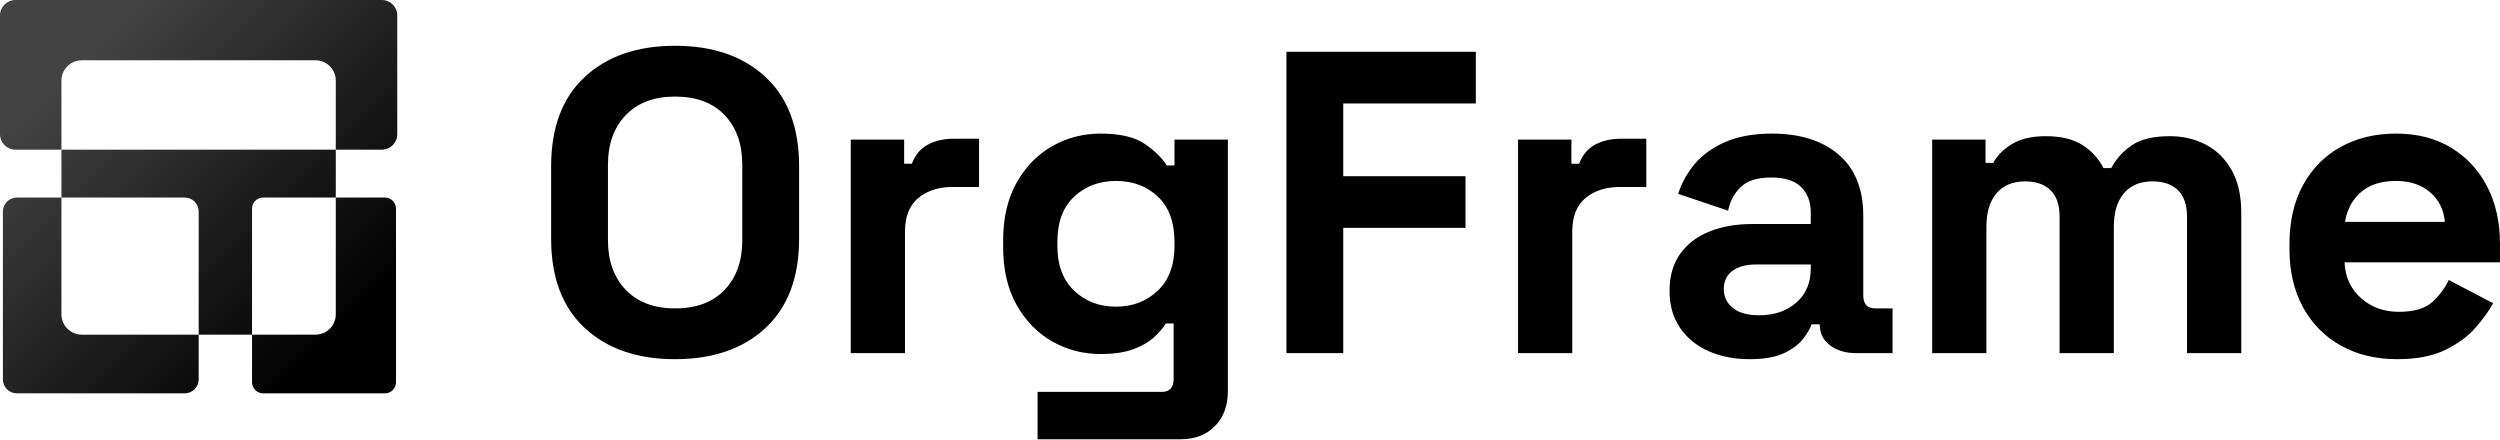
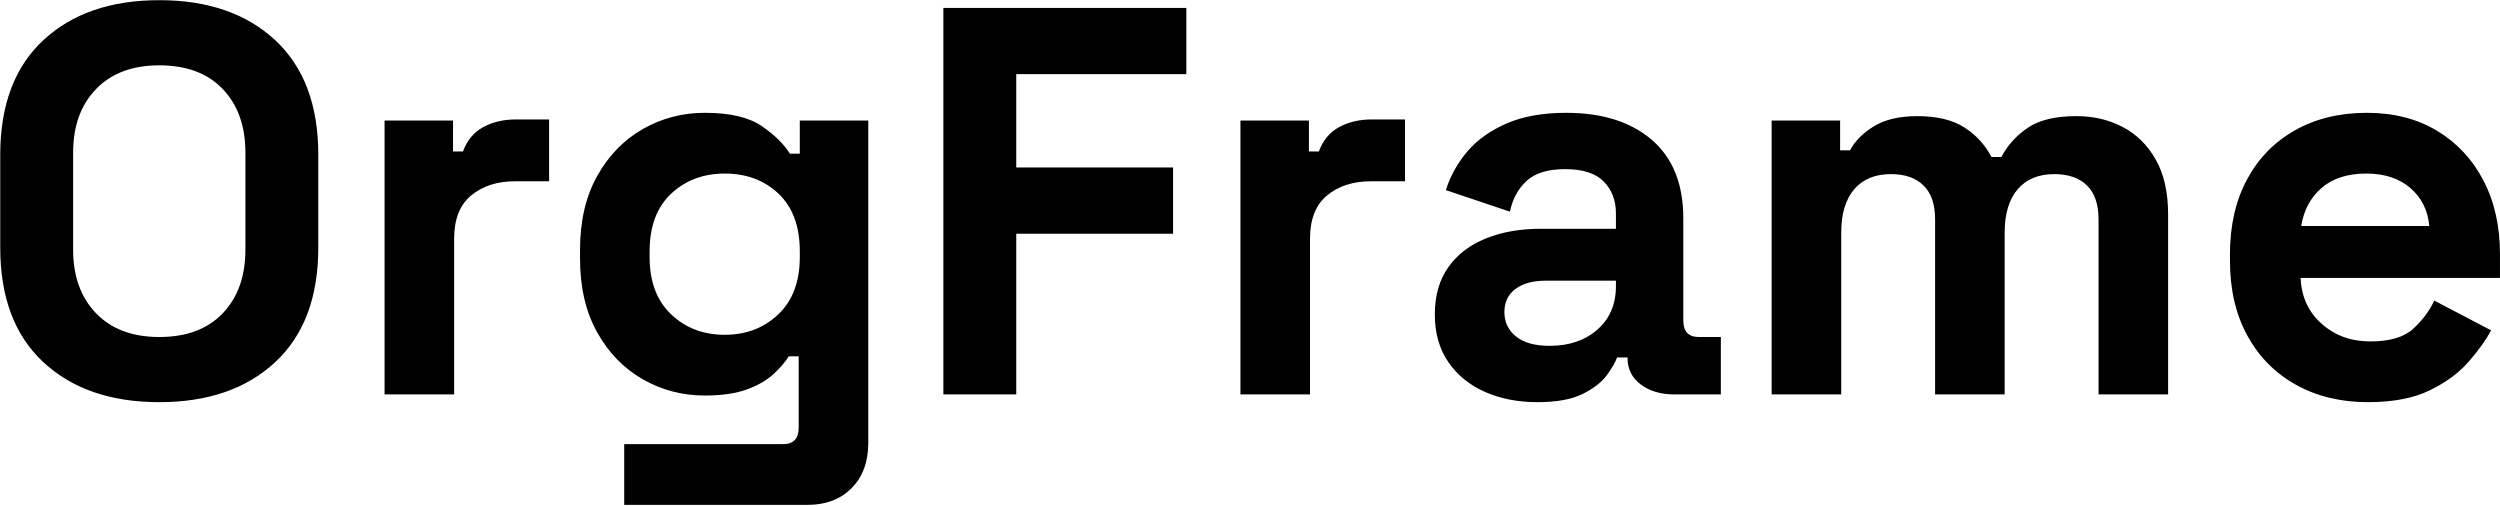
- <svg xmlns="http://www.w3.org/2000/svg" width="13309" height="2339" viewBox="0 0 13309 2339">
-   <g id="Group">
-     <path id="OrgFrame" fill="#000000" stroke="none" d="M 12761.17 1912.128 C 12648.107 1912.128 12548.416 1888.064 12462.092 1839.936 C 12375.768 1791.809 12308.543 1723.82 12260.415 1635.968 C 12212.287 1548.115 12188.224 1444.604 12188.224 1325.431 L 12188.224 1297.929 C 12188.224 1178.756 12211.905 1075.245 12259.269 987.392 C 12306.633 899.541 12373.094 831.552 12458.654 783.424 C 12544.215 735.296 12643.524 711.232 12756.586 711.232 C 12868.12 711.232 12965.138 736.06 13047.643 785.716 C 13130.147 835.371 13194.316 904.124 13240.153 991.976 C 13285.988 1079.828 13308.906 1181.812 13308.906 1297.929 L 13308.906 1396.476 L 12481.572 1396.476 C 12484.628 1474.397 12513.656 1537.803 12568.66 1586.694 C 12623.663 1635.586 12690.888 1660.031 12770.337 1660.031 C 12851.313 1660.031 12910.899 1642.461 12949.096 1607.32 C 12987.293 1572.179 13016.321 1533.219 13036.184 1490.439 L 13272.237 1614.196 C 13250.848 1653.92 13219.909 1697.081 13179.421 1743.681 C 13138.933 1790.281 13085.076 1830.005 13017.85 1862.854 C 12950.623 1895.703 12865.064 1912.128 12761.17 1912.128 Z M 12483.864 1181.048 L 13015.558 1181.048 C 13009.446 1115.35 12983.091 1062.64 12936.491 1022.915 C 12889.892 983.191 12829.16 963.329 12754.294 963.329 C 12676.373 963.329 12614.495 983.191 12568.66 1022.915 C 12522.824 1062.64 12494.559 1115.35 12483.864 1181.048 Z M 10286.043 1880.042 L 10286.043 743.318 L 10570.225 743.318 L 10570.225 867.074 L 10611.477 867.074 C 10631.339 828.877 10664.188 795.647 10710.023 767.382 C 10755.858 739.116 10816.208 724.983 10891.074 724.983 C 10972.051 724.983 11036.983 740.644 11085.876 771.965 C 11134.768 803.286 11172.199 844.156 11198.173 894.575 L 11239.425 894.575 C 11265.399 845.684 11302.067 805.196 11349.431 773.111 C 11396.794 741.026 11464.02 724.983 11551.107 724.983 C 11621.39 724.983 11685.177 739.88 11742.472 769.673 C 11799.767 799.466 11845.602 844.538 11879.979 904.888 C 11914.355 965.239 11931.544 1041.249 11931.544 1132.921 L 11931.544 1880.042 L 11642.779 1880.042 L 11642.779 1153.547 C 11642.779 1090.904 11626.737 1043.923 11594.651 1012.602 C 11562.566 981.281 11517.495 965.621 11459.436 965.621 C 11393.738 965.621 11342.938 986.629 11307.033 1028.645 C 11271.128 1070.661 11253.176 1130.629 11253.176 1208.55 L 11253.176 1880.042 L 10964.411 1880.042 L 10964.411 1153.547 C 10964.411 1090.904 10948.369 1043.923 10916.283 1012.602 C 10884.199 981.281 10839.127 965.621 10781.068 965.621 C 10715.37 965.621 10664.569 986.629 10628.665 1028.645 C 10592.76 1070.661 10574.808 1130.629 10574.808 1208.55 L 10574.808 1880.042 Z M 9314.326 1912.128 C 9233.35 1912.128 9160.777 1897.995 9096.606 1869.729 C 9032.438 1841.464 8981.636 1800.212 8944.203 1745.973 C 8906.771 1691.734 8888.056 1625.655 8888.056 1547.734 C 8888.056 1469.812 8906.771 1404.498 8944.203 1351.786 C 8981.636 1299.075 9033.583 1259.351 9100.045 1232.613 C 9166.507 1205.876 9242.517 1192.507 9328.077 1192.507 L 9639.76 1192.507 L 9639.76 1128.337 C 9639.76 1074.862 9622.953 1030.937 9589.341 996.56 C 9555.728 962.183 9502.253 944.995 9428.916 944.995 C 9357.105 944.995 9303.632 961.419 9268.491 994.268 C 9233.35 1027.117 9210.433 1069.515 9199.737 1121.462 L 8933.891 1032.083 C 8952.225 974.024 8981.635 920.931 9022.124 872.803 C 9062.612 824.676 9116.851 785.716 9184.841 755.922 C 9252.831 726.129 9335.716 711.232 9433.5 711.232 C 9583.229 711.232 9701.638 748.665 9788.727 823.53 C 9875.814 898.395 9919.357 1006.872 9919.357 1148.963 L 9919.357 1572.943 C 9919.357 1618.779 9940.747 1641.697 9983.527 1641.697 L 10075.199 1641.697 L 10075.199 1880.042 L 9882.688 1880.042 C 9826.158 1880.042 9779.559 1866.292 9742.89 1838.79 C 9706.222 1811.289 9687.888 1774.621 9687.888 1728.785 L 9687.888 1726.493 L 9644.344 1726.493 C 9638.231 1744.827 9624.481 1768.891 9603.091 1798.684 C 9581.701 1828.477 9548.089 1854.833 9502.253 1877.751 C 9456.417 1900.668 9393.775 1912.128 9314.326 1912.128 Z M 9364.746 1678.366 C 9445.723 1678.366 9511.802 1655.83 9562.985 1610.758 C 9614.169 1565.686 9639.76 1505.718 9639.76 1430.853 L 9639.76 1407.935 L 9348.703 1407.935 C 9295.228 1407.935 9253.212 1419.394 9222.655 1442.312 C 9192.098 1465.23 9176.819 1497.314 9176.819 1538.567 C 9176.819 1579.819 9192.861 1613.431 9224.947 1639.405 C 9257.032 1665.379 9303.631 1678.366 9364.746 1678.366 Z M 8081.347 1880.042 L 8081.347 743.318 L 8365.527 743.318 L 8365.527 871.658 L 8406.78 871.658 C 8423.587 825.822 8451.47 792.209 8490.431 770.819 C 8529.391 749.429 8574.845 738.734 8626.791 738.734 L 8764.298 738.734 L 8764.298 995.414 L 8622.208 995.414 C 8548.871 995.414 8488.521 1014.894 8441.156 1053.855 C 8393.793 1092.815 8370.112 1152.782 8370.112 1233.759 L 8370.112 1880.042 Z M 6848.367 1880.042 L 6848.367 275.794 L 7856.752 275.794 L 7856.752 550.808 L 7150.882 550.808 L 7150.882 938.119 L 7801.749 938.119 L 7801.749 1213.133 L 7150.882 1213.133 L 7150.882 1880.042 Z M 5340.373 1316.264 L 5340.373 1279.595 C 5340.373 1160.422 5364.055 1058.438 5411.418 973.642 C 5458.782 888.846 5521.806 823.912 5600.491 778.84 C 5679.176 733.768 5765.117 711.232 5858.316 711.232 C 5962.211 711.232 6040.895 729.567 6094.37 766.236 C 6147.845 802.904 6186.805 841.1 6211.251 880.825 L 6252.503 880.825 L 6252.503 743.318 L 6536.685 743.318 L 6536.685 2081.719 C 6536.685 2159.641 6513.767 2221.9 6467.931 2268.5 C 6422.095 2315.1 6360.981 2338.399 6284.588 2338.399 L 5523.716 2338.399 L 5523.716 2086.303 L 6183.75 2086.303 C 6226.53 2086.303 6247.92 2063.385 6247.92 2017.55 L 6247.92 1721.909 L 6206.667 1721.909 C 6191.389 1746.355 6170 1771.183 6142.498 1796.392 C 6114.996 1821.602 6078.328 1842.61 6032.492 1859.417 C 5986.656 1876.223 5928.598 1884.626 5858.316 1884.626 C 5765.117 1884.626 5679.176 1862.09 5600.491 1817.018 C 5521.806 1771.946 5458.782 1707.013 5411.418 1622.217 C 5364.055 1537.42 5340.373 1435.437 5340.373 1316.264 Z M 5940.82 1632.53 C 6029.437 1632.53 6103.537 1604.265 6163.124 1547.734 C 6222.71 1491.203 6252.503 1411.755 6252.503 1309.388 L 6252.503 1286.47 C 6252.503 1182.576 6223.092 1102.746 6164.27 1046.979 C 6105.447 991.212 6030.964 963.329 5940.82 963.329 C 5852.205 963.329 5778.104 991.212 5718.518 1046.979 C 5658.931 1102.746 5629.138 1182.576 5629.138 1286.47 L 5629.138 1309.388 C 5629.138 1411.755 5658.931 1491.203 5718.518 1547.734 C 5778.104 1604.265 5852.205 1632.53 5940.82 1632.53 Z M 4529.082 1880.042 L 4529.082 743.318 L 4813.263 743.318 L 4813.263 871.658 L 4854.515 871.658 C 4871.322 825.822 4899.205 792.209 4938.165 770.819 C 4977.125 749.429 5022.579 738.734 5074.526 738.734 L 5212.033 738.734 L 5212.033 995.414 L 5069.943 995.414 C 4996.605 995.414 4936.255 1014.894 4888.892 1053.855 C 4841.528 1092.815 4817.846 1152.782 4817.846 1233.759 L 4817.846 1880.042 Z M 3594.034 1912.128 C 3392.356 1912.128 3231.933 1856.743 3112.759 1745.973 C 2993.586 1635.203 2934 1476.689 2934 1270.428 L 2934 885.408 C 2934 679.147 2993.586 520.633 3112.759 409.863 C 3231.933 299.093 3392.356 243.708 3594.034 243.708 C 3795.712 243.708 3956.135 299.093 4075.308 409.863 C 4194.482 520.633 4254.067 679.147 4254.067 885.408 L 4254.067 1270.428 C 4254.067 1476.689 4194.482 1635.203 4075.308 1745.973 C 3956.135 1856.743 3795.712 1912.128 3594.034 1912.128 Z M 3594.034 1641.697 C 3707.096 1641.697 3794.946 1608.848 3857.589 1543.15 C 3920.231 1477.452 3951.552 1389.601 3951.552 1279.595 L 3951.552 876.241 C 3951.552 766.235 3920.231 678.384 3857.589 612.686 C 3794.946 546.988 3707.096 514.139 3594.034 514.139 C 3482.5 514.139 3395.031 546.988 3331.625 612.686 C 3268.218 678.384 3236.515 766.235 3236.515 876.241 L 3236.515 1279.595 C 3236.515 1389.601 3268.218 1477.452 3331.625 1543.15 C 3395.031 1608.848 3482.5 1641.697 3594.034 1641.697 Z" />
-     <linearGradient id="linearGradient1" x1="378.333" y1="347.955" x2="1813.029" y2="1788.291" gradientUnits="userSpaceOnUse">
-       <stop offset="0" stop-color="#434343" stop-opacity="1" />
-       <stop offset="1" stop-color="#000000" stop-opacity="1" />
-     </linearGradient>
-     <path id="Shape" fill="url(#linearGradient1)" fill-rule="evenodd" stroke="none" d="M 2114.82 714.727 L 2114.82 82 C 2114.817 36.713 2078.104 0 2032.817 0 L 82 0 C 36.713 0 0 36.713 0 82 L 0 714.727 C 0 760.01 36.713 796.723 82 796.723 L 327.086 796.727 L 327.086 428.992 C 327.085 369.342 375.438 320.989 435.086 320.992 L 1679.594 320.992 C 1739.237 320.989 1787.591 369.342 1787.594 428.992 L 1787.594 796.727 L 2032.82 796.727 C 2078.104 796.723 2114.817 760.01 2114.82 714.727 Z M 1341.75 1110.719 C 1341.75 1078.136 1368.165 1051.721 1400.75 1051.721 L 1787.594 1051.719 L 1787.594 796.727 L 327.086 796.727 L 327.086 1051.719 L 983.617 1051.719 C 1024.487 1051.721 1057.618 1084.852 1057.618 1125.721 L 1057.617 1781.492 L 1341.75 1781.492 Z M 1057.617 2020 L 1057.617 1781.492 L 435.086 1781.492 C 375.438 1781.494 327.085 1733.141 327.086 1673.492 L 327.086 1051.719 L 89.375 1051.719 C 48.503 1051.721 15.372 1084.852 15.372 1125.721 L 15.375 2020 C 15.372 2060.869 48.503 2094 89.372 2094 L 983.617 2094 C 1024.487 2094 1057.618 2060.869 1057.617 2020 Z M 2108.195 2034.969 L 2108.195 1110.719 C 2108.193 1078.136 2081.778 1051.721 2049.193 1051.721 L 1787.594 1051.719 L 1787.594 1673.492 C 1787.591 1733.141 1739.237 1781.494 1679.591 1781.494 L 1341.75 1781.492 L 1341.75 2034.969 C 1341.75 2067.552 1368.165 2093.967 1400.75 2093.967 L 2049.195 2093.969 C 2081.778 2093.967 2108.193 2067.552 2108.195 2034.969 Z" />
-   </g>
+ <svg xmlns="http://www.w3.org/2000/svg" width="10376" height="2096" viewBox="0 0 10376 2096">
+   <path id="OrgFrame" fill="#000000" stroke="none" d="M 9828.17 1669.128 C 9715.107 1669.128 9615.416 1645.064 9529.092 1596.936 C 9442.768 1548.809 9375.543 1480.82 9327.415 1392.968 C 9279.287 1305.115 9255.224 1201.604 9255.224 1082.431 L 9255.224 1054.929 C 9255.224 935.756 9278.905 832.245 9326.269 744.392 C 9373.633 656.541 9440.094 588.552 9525.654 540.424 C 9611.215 492.296 9710.524 468.232 9823.586 468.232 C 9935.12 468.232 10032.138 493.06 10114.643 542.716 C 10197.147 592.371 10261.316 661.124 10307.153 748.976 C 10352.988 836.828 10375.906 938.812 10375.906 1054.929 L 10375.906 1153.476 L 9548.572 1153.476 C 9551.628 1231.397 9580.656 1294.803 9635.66 1343.694 C 9690.663 1392.586 9757.888 1417.031 9837.337 1417.031 C 9918.313 1417.031 9977.899 1399.461 10016.096 1364.32 C 10054.293 1329.179 10083.321 1290.219 10103.184 1247.439 L 10339.237 1371.196 C 10317.848 1410.92 10286.909 1454.081 10246.421 1500.681 C 10205.933 1547.281 10152.076 1587.005 10084.85 1619.854 C 10017.623 1652.703 9932.064 1669.128 9828.17 1669.128 Z M 9550.864 938.048 L 10082.558 938.048 C 10076.446 872.35 10050.091 819.64 10003.491 779.915 C 9956.892 740.191 9896.16 720.329 9821.294 720.329 C 9743.373 720.329 9681.495 740.191 9635.66 779.915 C 9589.824 819.64 9561.559 872.35 9550.864 938.048 Z M 7353.042 1637.042 L 7353.042 500.318 L 7637.225 500.318 L 7637.225 624.074 L 7678.477 624.074 C 7698.339 585.877 7731.187 552.647 7777.023 524.382 C 7822.858 496.116 7883.208 481.983 7958.074 481.983 C 8039.051 481.983 8103.984 497.644 8152.875 528.965 C 8201.768 560.286 8239.199 601.156 8265.173 651.575 L 8306.425 651.575 C 8332.399 602.684 8369.067 562.196 8416.431 530.111 C 8463.794 498.026 8531.02 481.983 8618.107 481.983 C 8688.39 481.983 8752.177 496.88 8809.472 526.673 C 8866.767 556.466 8912.602 601.538 8946.979 661.888 C 8981.355 722.239 8998.544 798.249 8998.544 889.921 L 8998.544 1637.042 L 8709.779 1637.042 L 8709.779 910.547 C 8709.779 847.904 8693.737 800.923 8661.651 769.602 C 8629.566 738.281 8584.495 722.621 8526.436 722.621 C 8460.738 722.621 8409.938 743.629 8374.033 785.645 C 8338.128 827.661 8320.176 887.629 8320.176 965.55 L 8320.176 1637.042 L 8031.411 1637.042 L 8031.411 910.547 C 8031.411 847.904 8015.369 800.923 7983.283 769.602 C 7951.199 738.281 7906.127 722.621 7848.069 722.621 C 7782.37 722.621 7731.57 743.629 7695.665 785.645 C 7659.76 827.661 7641.808 887.629 7641.808 965.55 L 7641.808 1637.042 Z M 6381.326 1669.128 C 6300.35 1669.128 6227.777 1654.995 6163.606 1626.729 C 6099.438 1598.464 6048.636 1557.212 6011.204 1502.973 C 5973.77 1448.734 5955.055 1382.655 5955.055 1304.734 C 5955.055 1226.812 5973.77 1161.498 6011.204 1108.786 C 6048.636 1056.075 6100.583 1016.351 6167.045 989.613 C 6233.507 962.876 6309.517 949.507 6395.077 949.507 L 6706.76 949.507 L 6706.76 885.337 C 6706.76 831.862 6689.954 787.937 6656.341 753.56 C 6622.728 719.183 6569.253 701.995 6495.916 701.995 C 6424.106 701.995 6370.632 718.419 6335.491 751.268 C 6300.35 784.117 6277.433 826.515 6266.737 878.462 L 6000.891 789.083 C 6019.225 731.024 6048.635 677.931 6089.125 629.803 C 6129.613 581.676 6183.851 542.716 6251.84 512.922 C 6319.831 483.129 6402.716 468.232 6500.5 468.232 C 6650.23 468.232 6768.637 505.665 6855.726 580.53 C 6942.814 655.395 6986.357 763.872 6986.357 905.963 L 6986.357 1329.943 C 6986.357 1375.779 7007.748 1398.697 7050.528 1398.697 L 7142.199 1398.697 L 7142.199 1637.042 L 6949.689 1637.042 C 6893.158 1637.042 6846.559 1623.292 6809.89 1595.79 C 6773.221 1568.289 6754.887 1531.621 6754.887 1485.785 L 6754.887 1483.493 L 6711.343 1483.493 C 6705.232 1501.827 6691.482 1525.891 6670.091 1555.684 C 6648.702 1585.477 6615.089 1611.833 6569.253 1634.751 C 6523.417 1657.668 6460.775 1669.128 6381.326 1669.128 Z M 6431.746 1435.366 C 6512.723 1435.366 6578.802 1412.83 6629.986 1367.758 C 6681.169 1322.686 6706.76 1262.718 6706.76 1187.853 L 6706.76 1164.935 L 6415.703 1164.935 C 6362.228 1164.935 6320.212 1176.394 6289.656 1199.312 C 6259.098 1222.23 6243.819 1254.314 6243.819 1295.567 C 6243.819 1336.819 6259.861 1370.431 6291.947 1396.405 C 6324.032 1422.379 6370.631 1435.366 6431.746 1435.366 Z M 5148.347 1637.042 L 5148.347 500.318 L 5432.528 500.318 L 5432.528 628.658 L 5473.78 628.658 C 5490.587 582.822 5518.47 549.209 5557.43 527.819 C 5596.39 506.429 5641.845 495.734 5693.792 495.734 L 5831.298 495.734 L 5831.298 752.414 L 5689.208 752.414 C 5615.871 752.414 5555.52 771.894 5508.157 810.855 C 5460.793 849.815 5437.112 909.782 5437.112 990.759 L 5437.112 1637.042 Z M 3915.367 1637.042 L 3915.367 32.794 L 4923.752 32.794 L 4923.752 307.808 L 4217.882 307.808 L 4217.882 695.119 L 4868.749 695.119 L 4868.749 970.133 L 4217.882 970.133 L 4217.882 1637.042 Z M 2407.373 1073.264 L 2407.373 1036.595 C 2407.373 917.422 2431.055 815.438 2478.418 730.642 C 2525.782 645.846 2588.806 580.912 2667.491 535.84 C 2746.176 490.768 2832.116 468.232 2925.316 468.232 C 3029.211 468.232 3107.895 486.567 3161.37 523.236 C 3214.845 559.904 3253.805 598.1 3278.251 637.825 L 3319.503 637.825 L 3319.503 500.318 L 3603.684 500.318 L 3603.684 1838.719 C 3603.684 1916.641 3580.767 1978.9 3534.931 2025.5 C 3489.095 2072.1 3427.981 2095.399 3351.588 2095.399 L 2590.716 2095.399 L 2590.716 1843.303 L 3250.75 1843.303 C 3293.53 1843.303 3314.92 1820.385 3314.92 1774.55 L 3314.92 1478.909 L 3273.667 1478.909 C 3258.389 1503.355 3236.999 1528.183 3209.498 1553.392 C 3181.996 1578.602 3145.328 1599.61 3099.492 1616.417 C 3053.656 1633.223 2995.598 1641.626 2925.316 1641.626 C 2832.116 1641.626 2746.176 1619.09 2667.491 1574.018 C 2588.806 1528.946 2525.782 1464.013 2478.418 1379.217 C 2431.055 1294.42 2407.373 1192.437 2407.373 1073.264 Z M 3007.82 1389.53 C 3096.437 1389.53 3170.537 1361.265 3230.124 1304.734 C 3289.71 1248.203 3319.503 1168.755 3319.503 1066.388 L 3319.503 1043.47 C 3319.503 939.576 3290.092 859.746 3231.27 803.979 C 3172.447 748.212 3097.964 720.329 3007.82 720.329 C 2919.205 720.329 2845.104 748.212 2785.517 803.979 C 2725.931 859.746 2696.138 939.576 2696.138 1043.47 L 2696.138 1066.388 C 2696.138 1168.755 2725.931 1248.203 2785.517 1304.734 C 2845.104 1361.265 2919.205 1389.53 3007.82 1389.53 Z M 1596.082 1637.042 L 1596.082 500.318 L 1880.263 500.318 L 1880.263 628.658 L 1921.515 628.658 C 1938.322 582.822 1966.204 549.209 2005.165 527.819 C 2044.126 506.429 2089.579 495.734 2141.526 495.734 L 2279.033 495.734 L 2279.033 752.414 L 2136.943 752.414 C 2063.605 752.414 2003.255 771.894 1955.892 810.855 C 1908.528 849.815 1884.846 909.782 1884.846 990.759 L 1884.846 1637.042 Z M 661.034 1669.128 C 459.356 1669.128 298.933 1613.743 179.759 1502.973 C 60.586 1392.203 1 1233.689 1 1027.428 L 1 642.408 C 1 436.147 60.586 277.633 179.759 166.863 C 298.933 56.093 459.356 0.708 661.034 0.708 C 862.712 0.708 1023.135 56.093 1142.308 166.863 C 1261.482 277.633 1321.067 436.147 1321.067 642.408 L 1321.067 1027.428 C 1321.067 1233.689 1261.482 1392.203 1142.308 1502.973 C 1023.135 1613.743 862.712 1669.128 661.034 1669.128 Z M 661.034 1398.697 C 774.096 1398.697 861.946 1365.848 924.589 1300.15 C 987.231 1234.452 1018.552 1146.601 1018.552 1036.595 L 1018.552 633.241 C 1018.552 523.235 987.231 435.384 924.589 369.686 C 861.946 303.988 774.096 271.139 661.034 271.139 C 549.5 271.139 462.031 303.988 398.625 369.686 C 335.218 435.384 303.515 523.235 303.515 633.241 L 303.515 1036.595 C 303.515 1146.601 335.218 1234.452 398.625 1300.15 C 462.031 1365.848 549.5 1398.697 661.034 1398.697 Z" />
</svg>
